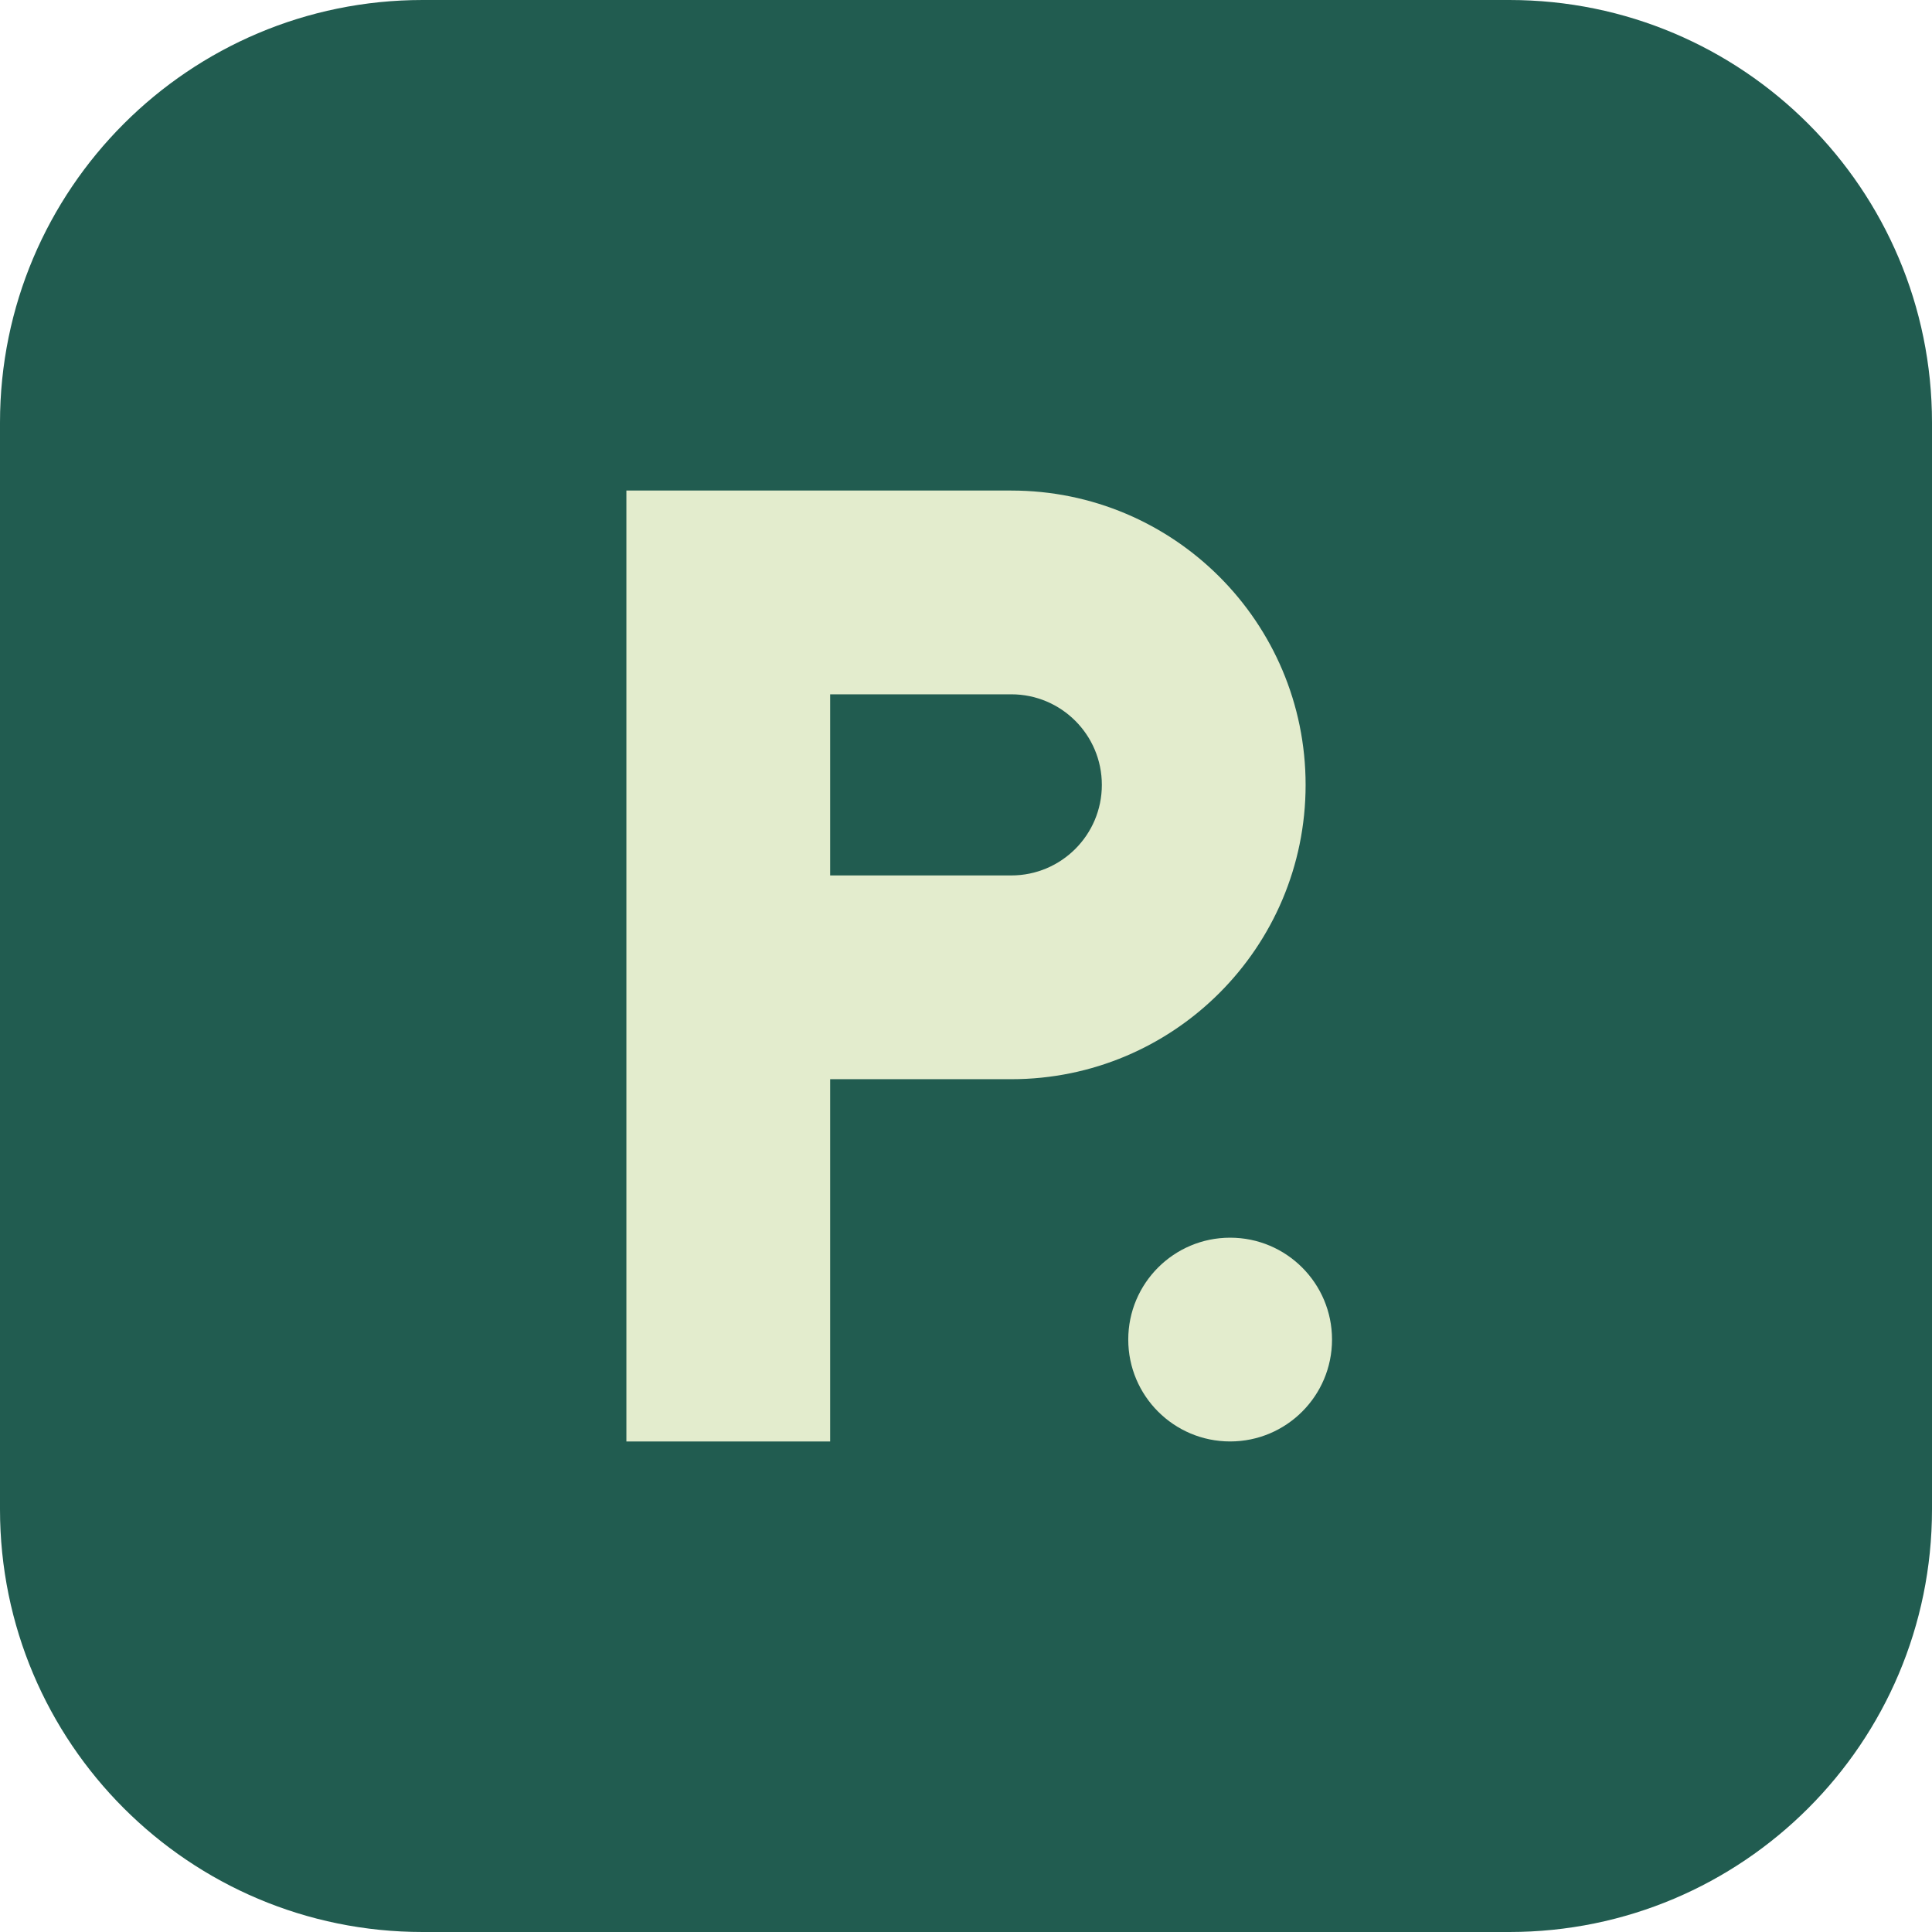
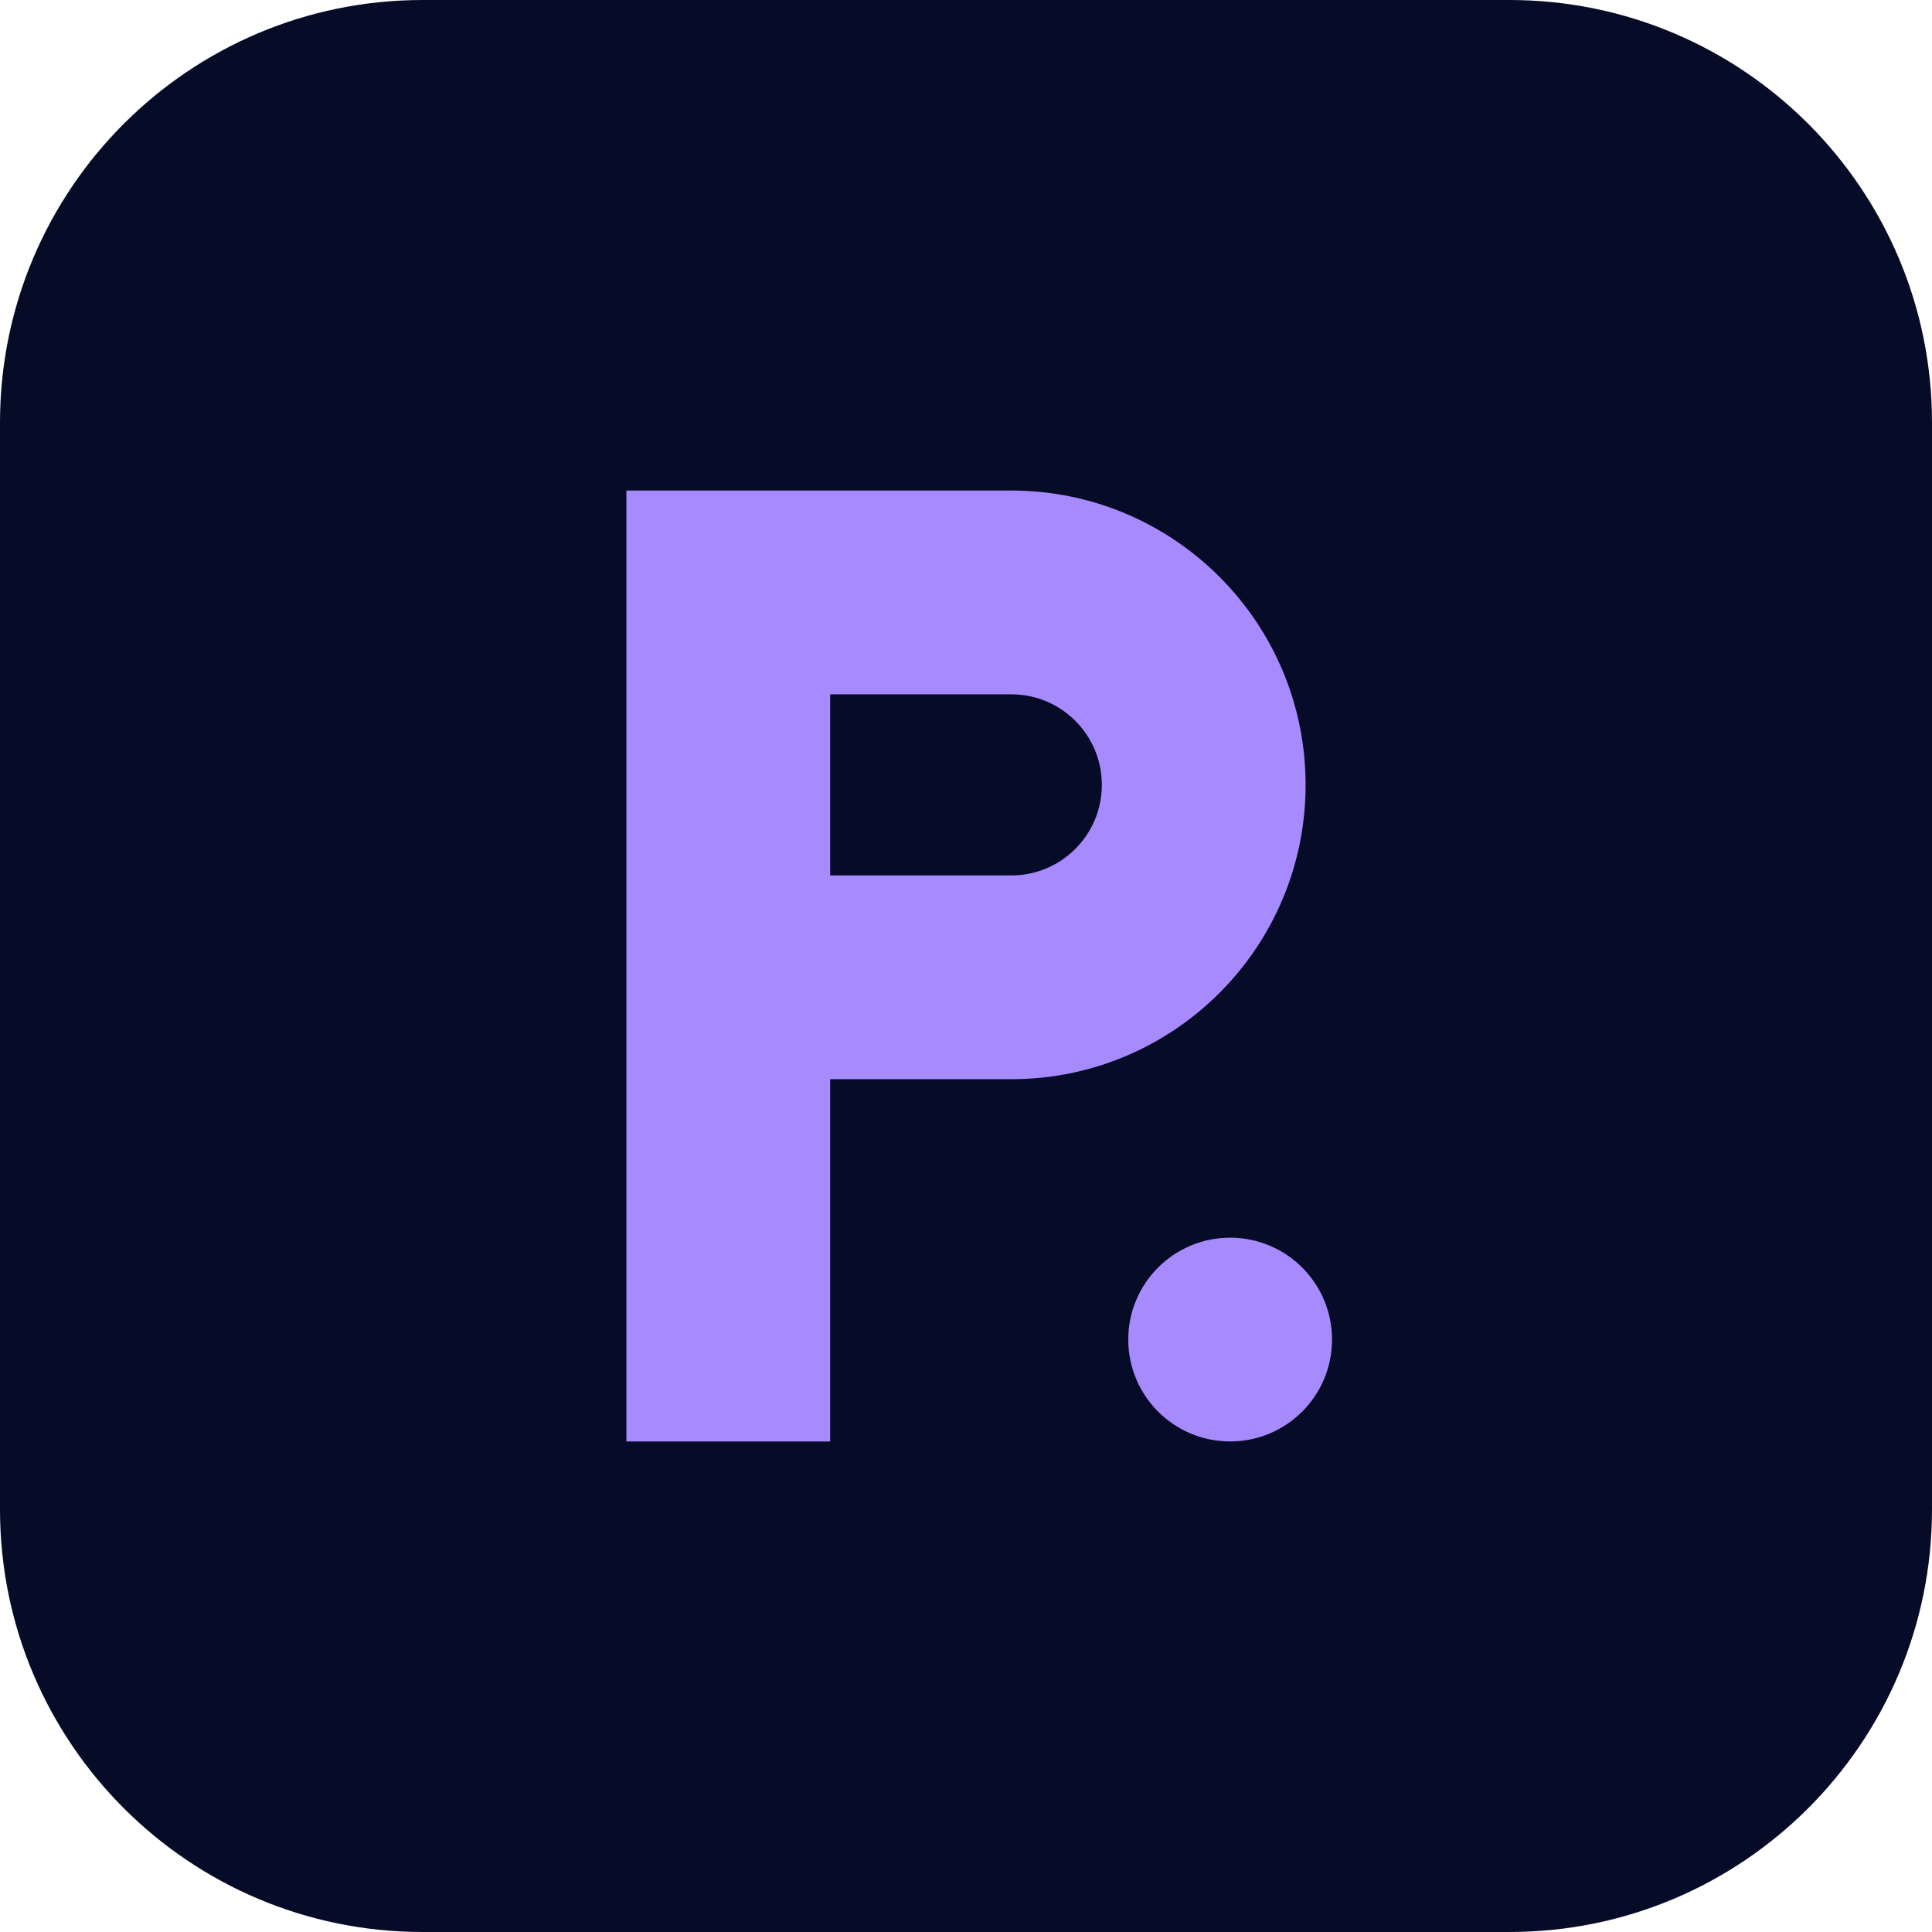
<svg xmlns="http://www.w3.org/2000/svg" viewBox="0 0 512 512">
-   <rect width="512" height="512" rx="112" fill="#215c50" />
-   <path fill="#e3eccd" d="M166 130h102a78 78 0 0 1 0 156h-48v96h-54zm54 54v48h48a24 24 0 0 0 0-48z" fill-rule="evenodd" />
-   <circle cx="326" cy="355" r="27" fill="#e3eccd" />
+   <rect width="512" height="512" rx="112" fill="#060b27" />
+   <path fill="#a88aff" d="M166 130h102a78 78 0 0 1 0 156h-48v96h-54zm54 54v48h48a24 24 0 0 0 0-48z" fill-rule="evenodd" />
+   <circle cx="326" cy="355" r="27" fill="#a88aff" />
</svg>
